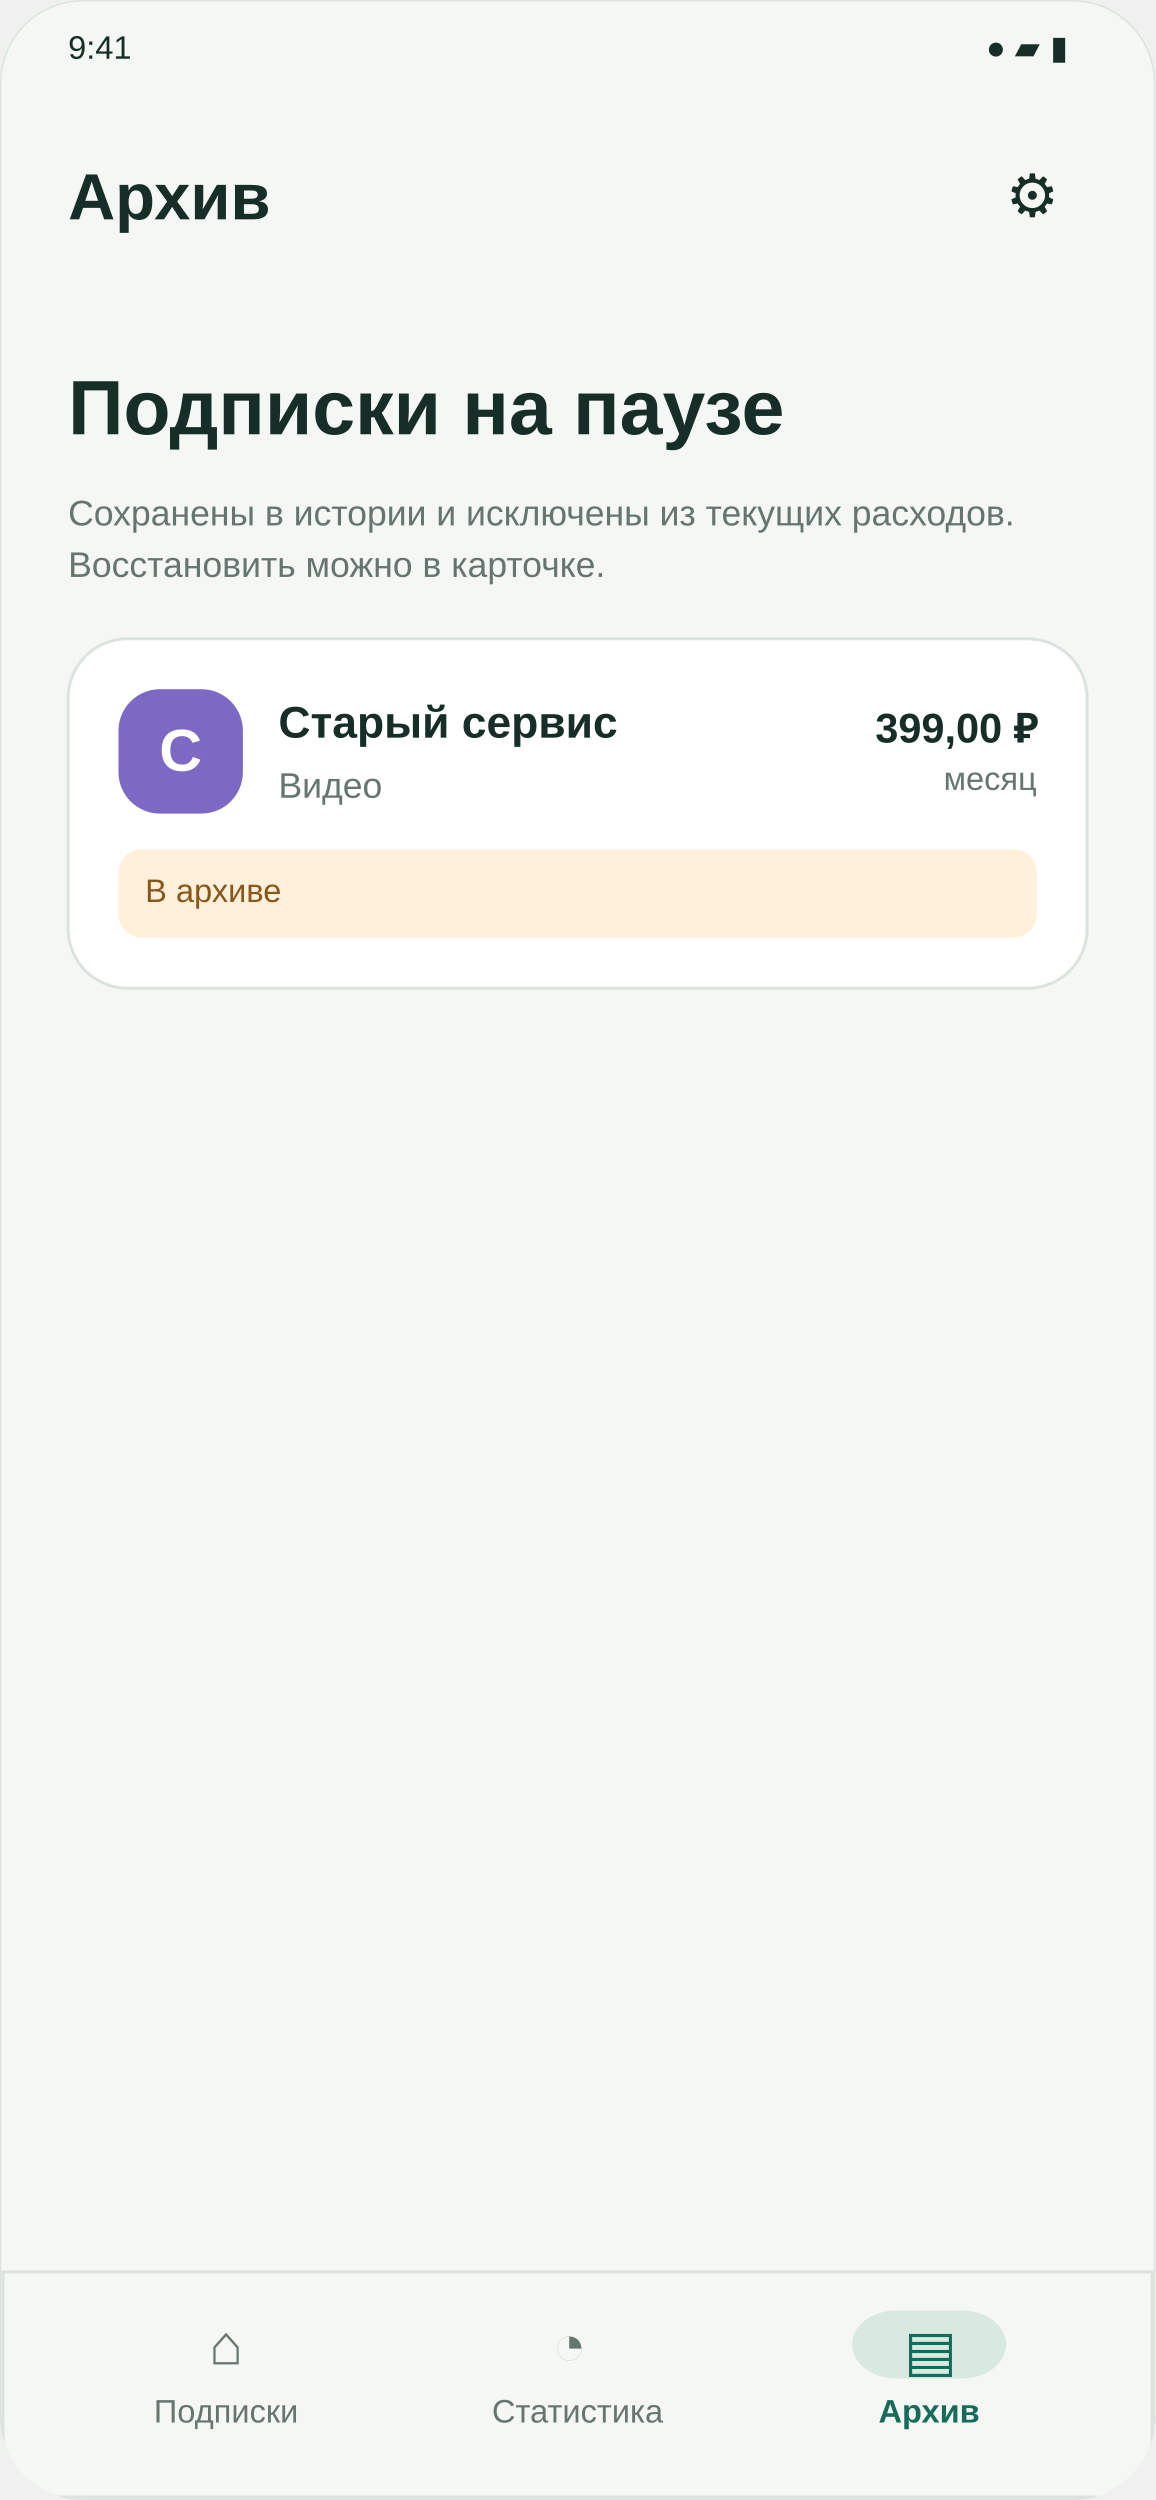
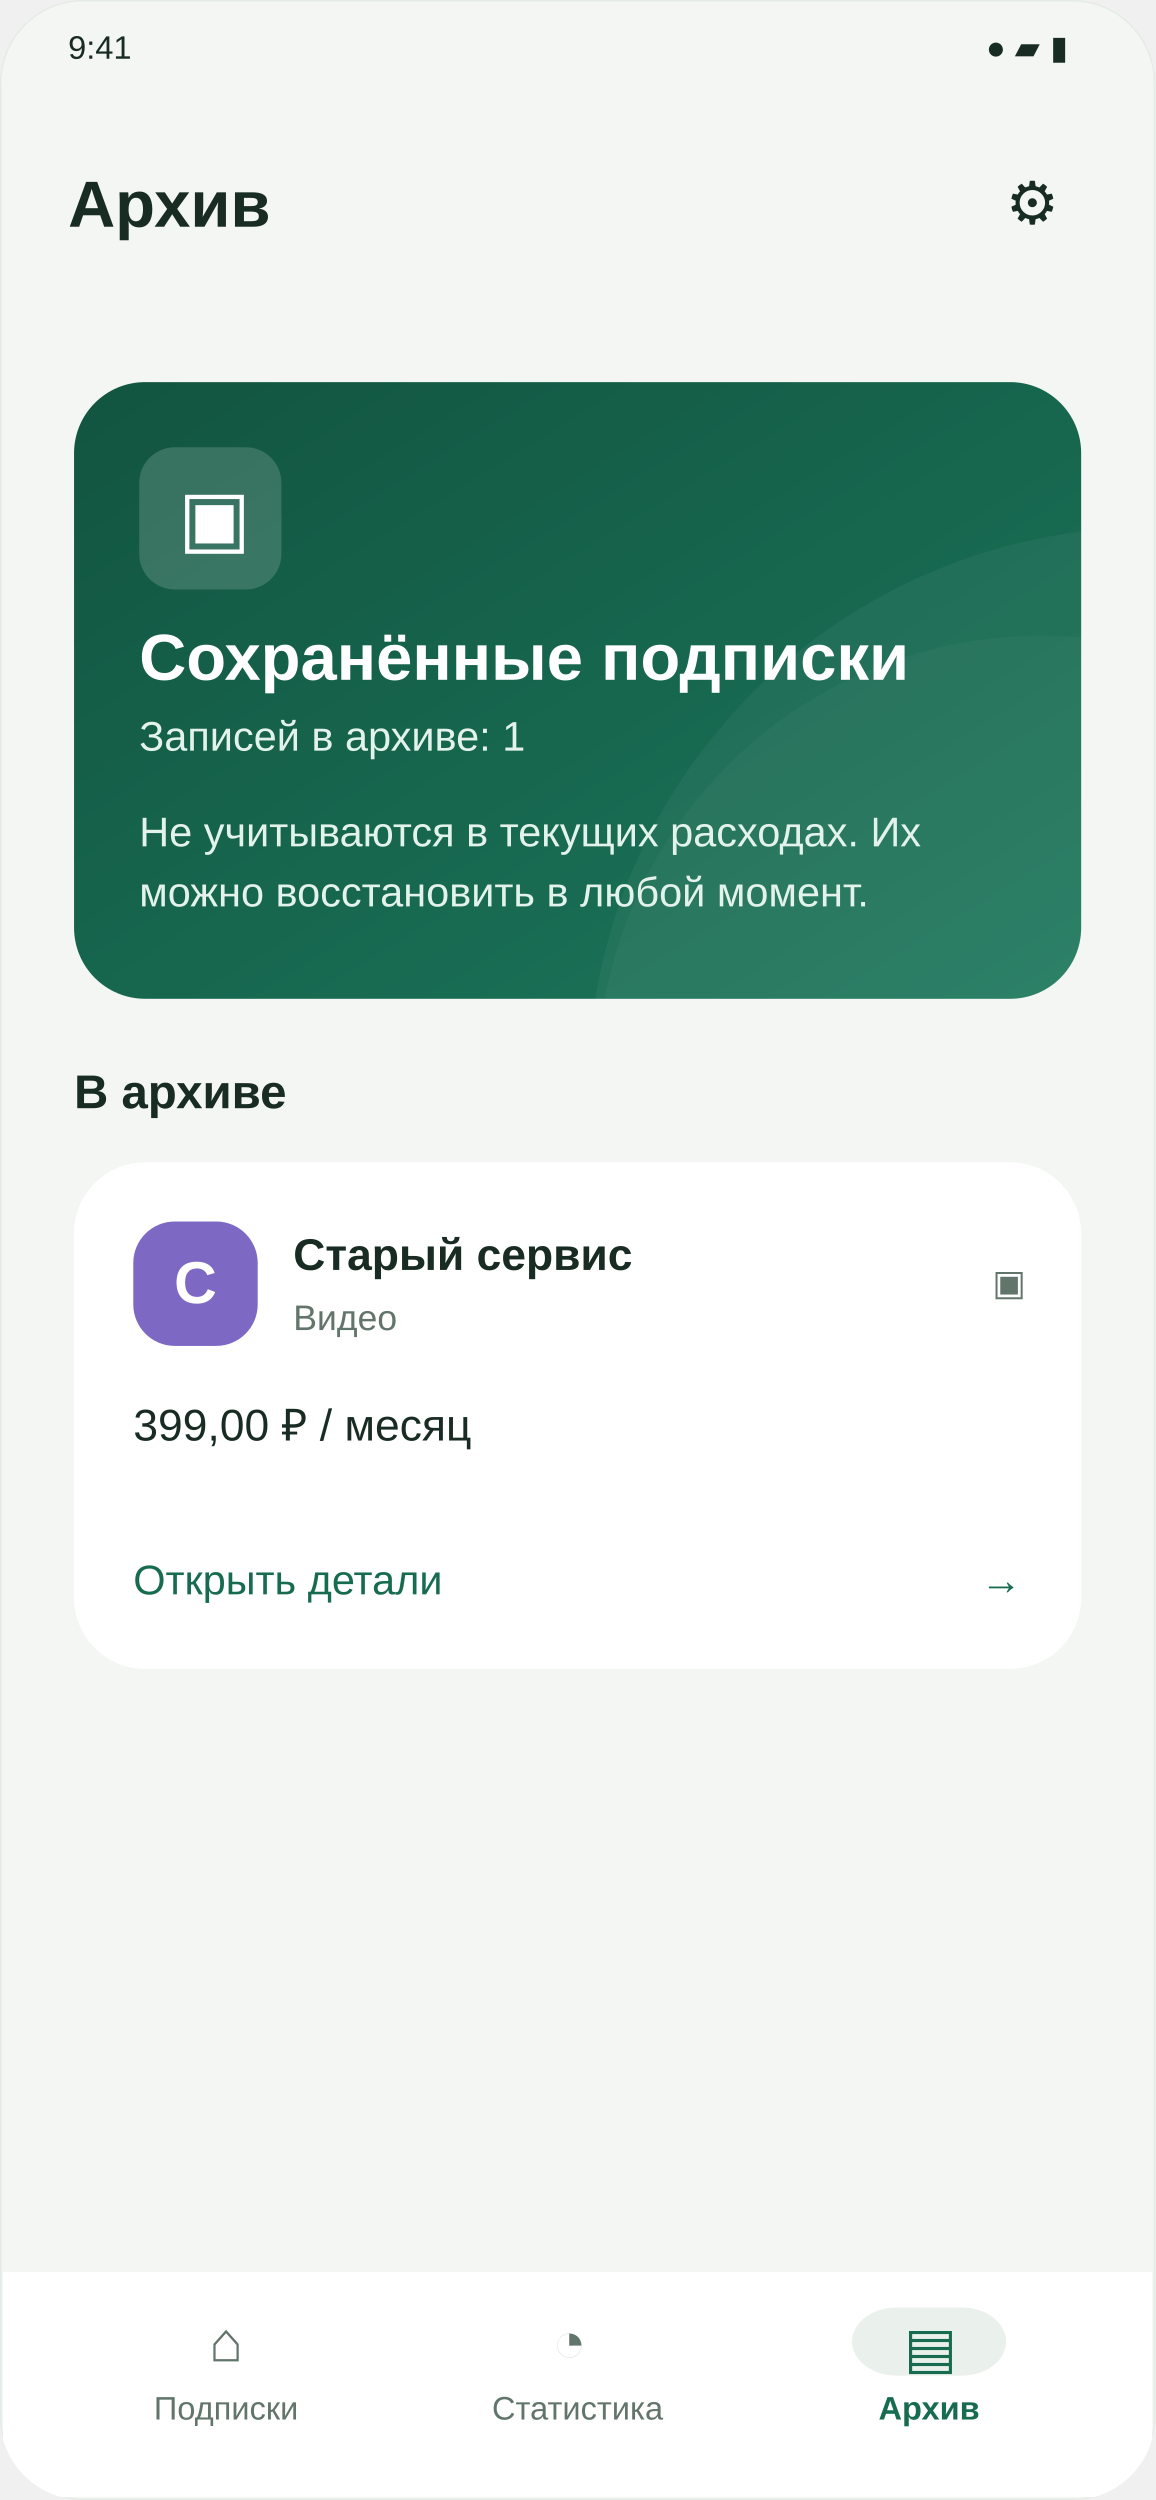
<svg xmlns="http://www.w3.org/2000/svg" width="390" height="844" viewBox="0 0 390 844">
  <defs>
+     <linearGradient id="greenHeader" x2="1" y2="1">
+       <stop stop-color="#125440" />
+       <stop offset="1" stop-color="#1b775b" />
+     </linearGradient>
    <clipPath id="mainclip">
-       <rect x="0" y="101" width="390" height="666" />
+       <rect x="0" y="105" width="390" height="662" />
    </clipPath>
    <clipPath id="screen">
      <rect width="390" height="844" rx="28" />
    </clipPath>
  </defs>
  <g clip-path="url(#screen)">
-     <rect x="0" y="0" width="390" height="844" rx="28" fill="rgb(245, 247, 244)" stroke="rgb(219, 227, 221)" stroke-width="1" />
-     <text x="23" y="19.84" font-family="Arial" font-size="11" font-weight="400" fill="rgb(23, 45, 40)">9:41</text>
-     <text x="332.89" y="19.84" font-family="Arial" font-size="11" font-weight="400" fill="rgb(23, 45, 40)">● ▰ ▮</text>
-     <text x="23" y="74.05" font-family="Arial" font-size="22" font-weight="700" fill="rgb(23, 45, 40)">Архив</text>
-     <text x="339.56" y="73.04" font-family="Arial" font-size="20" font-weight="700" fill="rgb(23, 45, 40)">⚙</text>
+     <rect x="0" y="0" width="390" height="844" rx="28" fill="rgb(243, 246, 243)" stroke="rgb(228, 235, 229)" stroke-width="1" />
+     <text x="23" y="19.84" font-family="Arial" font-size="11" font-weight="400" fill="rgb(24, 44, 35)">9:41</text>
+     <text x="332.89" y="19.84" font-family="Arial" font-size="11" font-weight="400" fill="rgb(24, 44, 35)">● ▰ ▮</text>
+     <text x="23" y="76.55" font-family="Arial" font-size="22" font-weight="700" fill="rgb(24, 44, 35)">Архив</text>
+     <text x="339.56" y="75.54" font-family="Arial" font-size="20" font-weight="700" fill="rgb(24, 44, 35)">⚙</text>
    <g clip-path="url(#mainclip)">
-       <text x="23" y="146.6" font-family="Arial" font-size="26" font-weight="700" fill="rgb(23, 45, 40)">Подписки на паузе</text>
-       <text x="23" y="177.37" font-family="Arial" font-size="12" font-weight="400" fill="rgb(102, 117, 111)">Сохранены в истории и исключены из текущих расходов. </text>
-       <text x="23" y="194.76" font-family="Arial" font-size="12" font-weight="400" fill="rgb(102, 117, 111)">Восстановить можно в карточке.</text>
-       <rect x="23" y="215.67" width="344" height="117.94" rx="20" fill="rgb(255, 255, 255)" stroke="rgb(219, 227, 221)" stroke-width="1" />
-       <rect x="40" y="232.67" width="42" height="42" rx="14" fill="rgb(125, 104, 196)" stroke="none" stroke-width="0" />
-       <text x="53.77" y="260.21" font-family="Arial" font-size="20" font-weight="700" fill="rgb(255, 255, 255)">С</text>
-       <text x="94" y="249.03" font-family="Arial" font-size="15" font-weight="700" fill="rgb(23, 45, 40)">Старый сервис</text>
-       <text x="94" y="269.32" font-family="Arial" font-size="12" font-weight="400" fill="rgb(102, 117, 111)">Видео</text>
-       <text x="295.5" y="250.67" font-family="Arial" font-size="14" font-weight="700" fill="rgb(23, 45, 40)">399,00 ₽</text>
-       <text x="318.56" y="266.68" font-family="Arial" font-size="11" font-weight="400" fill="rgb(102, 117, 111)">месяц</text>
-       <rect x="40" y="286.67" width="310" height="29.94" rx="8" fill="rgb(255, 240, 220)" stroke="none" stroke-width="0" />
-       <text x="49" y="304.51" font-family="Arial" font-size="11" font-weight="400" fill="rgb(137, 87, 25)">В архиве</text>
+       <defs>
+         <clipPath id="header6">
+           <rect x="25" y="129" width="340" height="208.19" rx="24" />
+         </clipPath>
+       </defs>
+       <g clip-path="url(#header6)">
+         <rect x="25" y="129" width="340" height="208.19" fill="url(#greenHeader)" />
+         <circle cx="388.8" cy="368.42" r="190.4" fill="#fff" opacity=".045" />
+         <circle cx="351.4" cy="364.25" r="149.6" fill="#fff" opacity=".035" />
+       </g>
+       <rect x="47" y="151" width="48" height="48" rx="12" fill="rgba(255, 255, 255, 0.16)" stroke="none" stroke-width="0" />
+       <text x="60.13" y="183.76" font-family="Arial" font-size="26" font-weight="400" fill="rgb(255, 255, 255)">▣</text>
+       <text x="47" y="229.5" font-family="Arial" font-size="22" font-weight="700" fill="rgb(255, 255, 255)">Сохранённые подписки</text>
+       <text x="47" y="253.42" font-family="Arial" font-size="14" font-weight="400" fill="rgb(227, 243, 235)">Записей в архиве: 1</text>
+       <text x="47" y="285.71" font-family="Arial" font-size="14" font-weight="400" fill="rgb(227, 243, 235)">Не учитываются в текущих расходах. Их </text>
+       <text x="47" y="306.01" font-family="Arial" font-size="14" font-weight="400" fill="rgb(227, 243, 235)">можно восстановить в любой момент.</text>
+       <text x="25" y="374.13" font-family="Arial" font-size="16" font-weight="700" fill="rgb(24, 44, 35)">В архиве</text>
+       <rect x="25" y="392.38" width="340" height="171.05" rx="24" fill="rgb(255, 255, 255)" stroke="none" stroke-width="0" />
+       <rect x="45" y="412.38" width="42" height="42" rx="14" fill="rgb(125, 104, 196)" stroke="none" stroke-width="0" />
+       <text x="58.77" y="439.92" font-family="Arial" font-size="20" font-weight="700" fill="rgb(255, 255, 255)">С</text>
+       <text x="99" y="428.74" font-family="Arial" font-size="15" font-weight="700" fill="rgb(24, 44, 35)">Старый сервис</text>
+       <text x="99" y="449.03" font-family="Arial" font-size="12" font-weight="400" fill="rgb(97, 117, 106)">Видео</text>
+       <text x="335" y="437.15" font-family="Arial" font-size="12" font-weight="400" fill="rgb(97, 117, 106)">▣</text>
+       <text x="45" y="486.32" font-family="Arial" font-size="15" font-weight="400" fill="rgb(24, 44, 35)">399,00 ₽ / месяц</text>
+       <text x="45" y="538.25" font-family="Arial" font-size="14" font-weight="400" fill="rgb(23, 107, 80)">Открыть детали</text>
+       <text x="331" y="538.25" font-family="Arial" font-size="14" font-weight="400" fill="rgb(23, 107, 80)">→</text>
    </g>
-     <rect x="1" y="767" width="388" height="76" rx="0" fill="rgb(245, 247, 244)" stroke="rgb(219, 227, 221)" stroke-width="1" />
-     <text x="70.58" y="798.22" font-family="Arial" font-size="19" font-weight="700" fill="rgb(102, 117, 111)">⌂</text>
-     <text x="51.94" y="817.84" font-family="Arial" font-size="11" font-weight="400" fill="rgb(102, 117, 111)">Подписки</text>
-     <text x="186.48" y="798.22" font-family="Arial" font-size="19" font-weight="700" fill="rgb(102, 117, 111)">◔</text>
-     <text x="166.09" y="817.84" font-family="Arial" font-size="11" font-weight="400" fill="rgb(102, 117, 111)">Статистика</text>
-     <rect x="287.66" y="780" width="52" height="23" rx="15" fill="rgb(216, 233, 223)" stroke="none" stroke-width="0" />
-     <text x="305.16" y="800.14" font-family="Arial" font-size="19" font-weight="900" fill="rgb(23, 107, 91)">▤</text>
-     <text x="296.58" y="817.84" font-family="Arial" font-size="11" font-weight="700" fill="rgb(23, 107, 91)">Архив</text>
+     <rect x="1" y="767" width="388" height="76" rx="0" fill="rgb(255, 255, 255)" stroke="none" stroke-width="0" />
+     <text x="70.58" y="797.22" font-family="Arial" font-size="19" font-weight="700" fill="rgb(97, 117, 106)">⌂</text>
+     <text x="51.94" y="816.84" font-family="Arial" font-size="11" font-weight="400" fill="rgb(97, 117, 106)">Подписки</text>
+     <text x="186.48" y="797.22" font-family="Arial" font-size="19" font-weight="700" fill="rgb(97, 117, 106)">◔</text>
+     <text x="166.09" y="816.84" font-family="Arial" font-size="11" font-weight="400" fill="rgb(97, 117, 106)">Статистика</text>
+     <rect x="287.66" y="779" width="52" height="23" rx="15" fill="rgb(234, 240, 235)" stroke="none" stroke-width="0" />
+     <text x="305.16" y="799.14" font-family="Arial" font-size="19" font-weight="900" fill="rgb(23, 107, 80)">▤</text>
+     <text x="296.58" y="816.84" font-family="Arial" font-size="11" font-weight="700" fill="rgb(23, 107, 80)">Архив</text>
  </g>
</svg>
